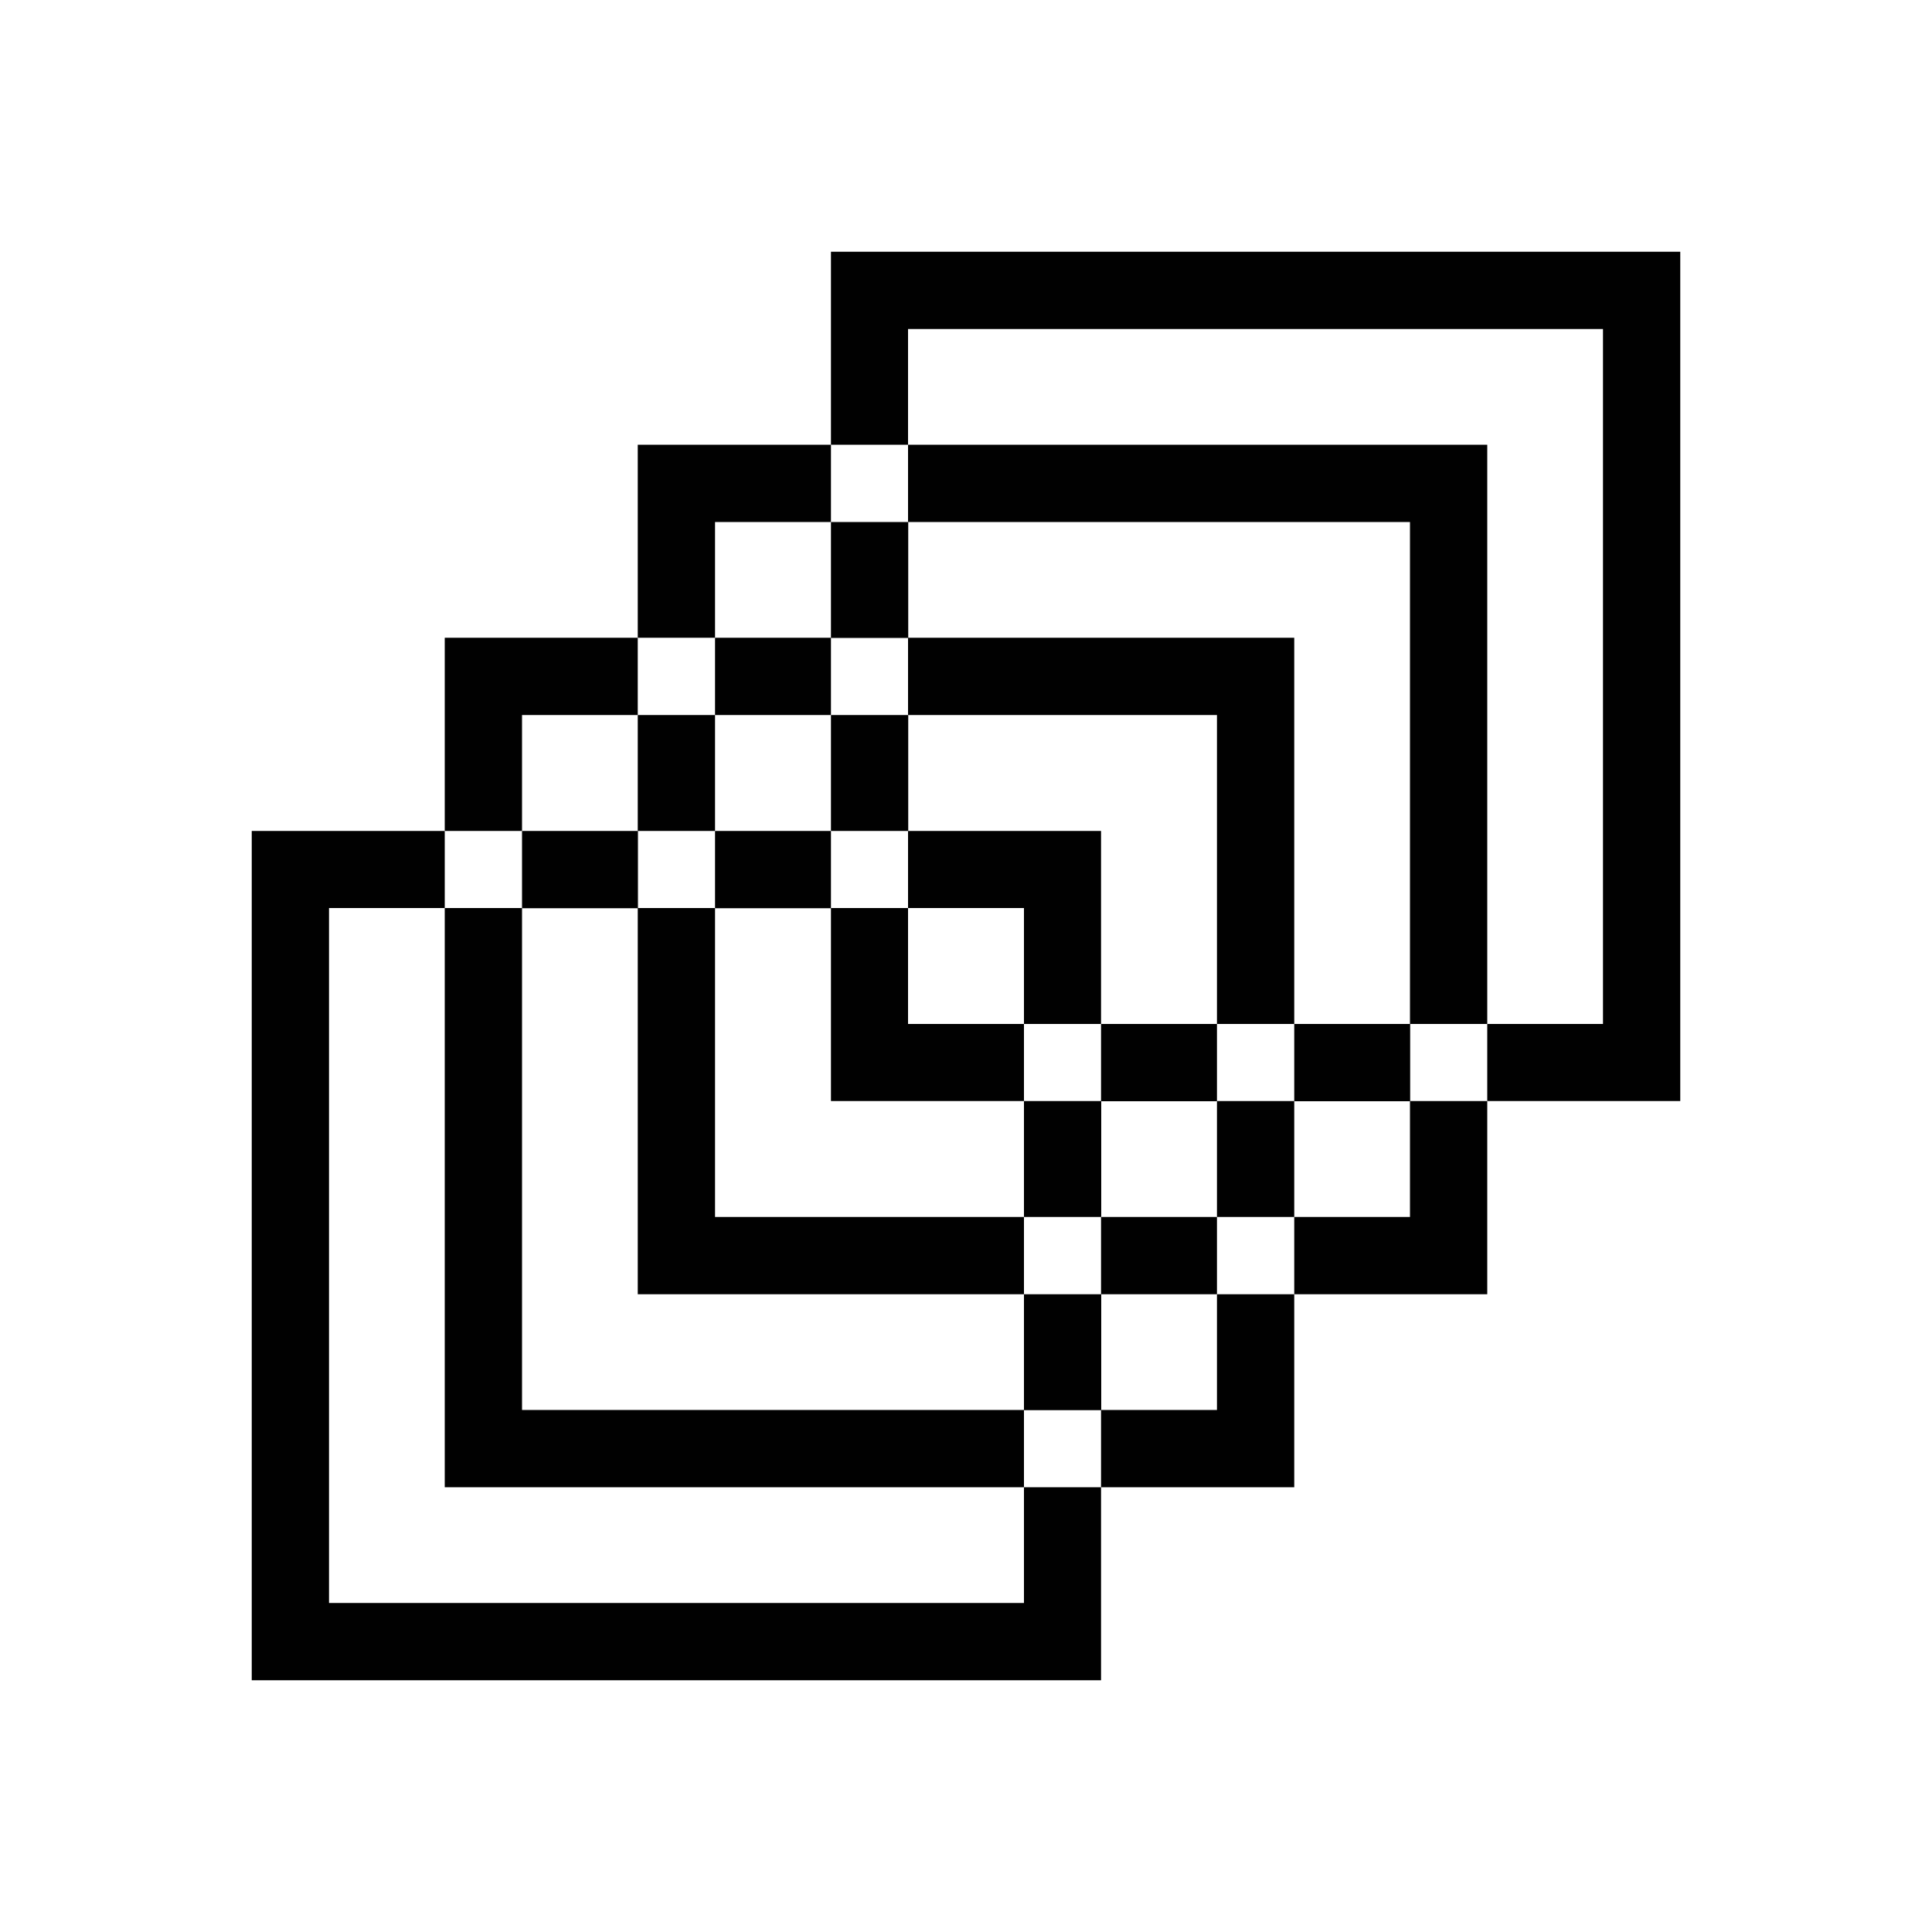
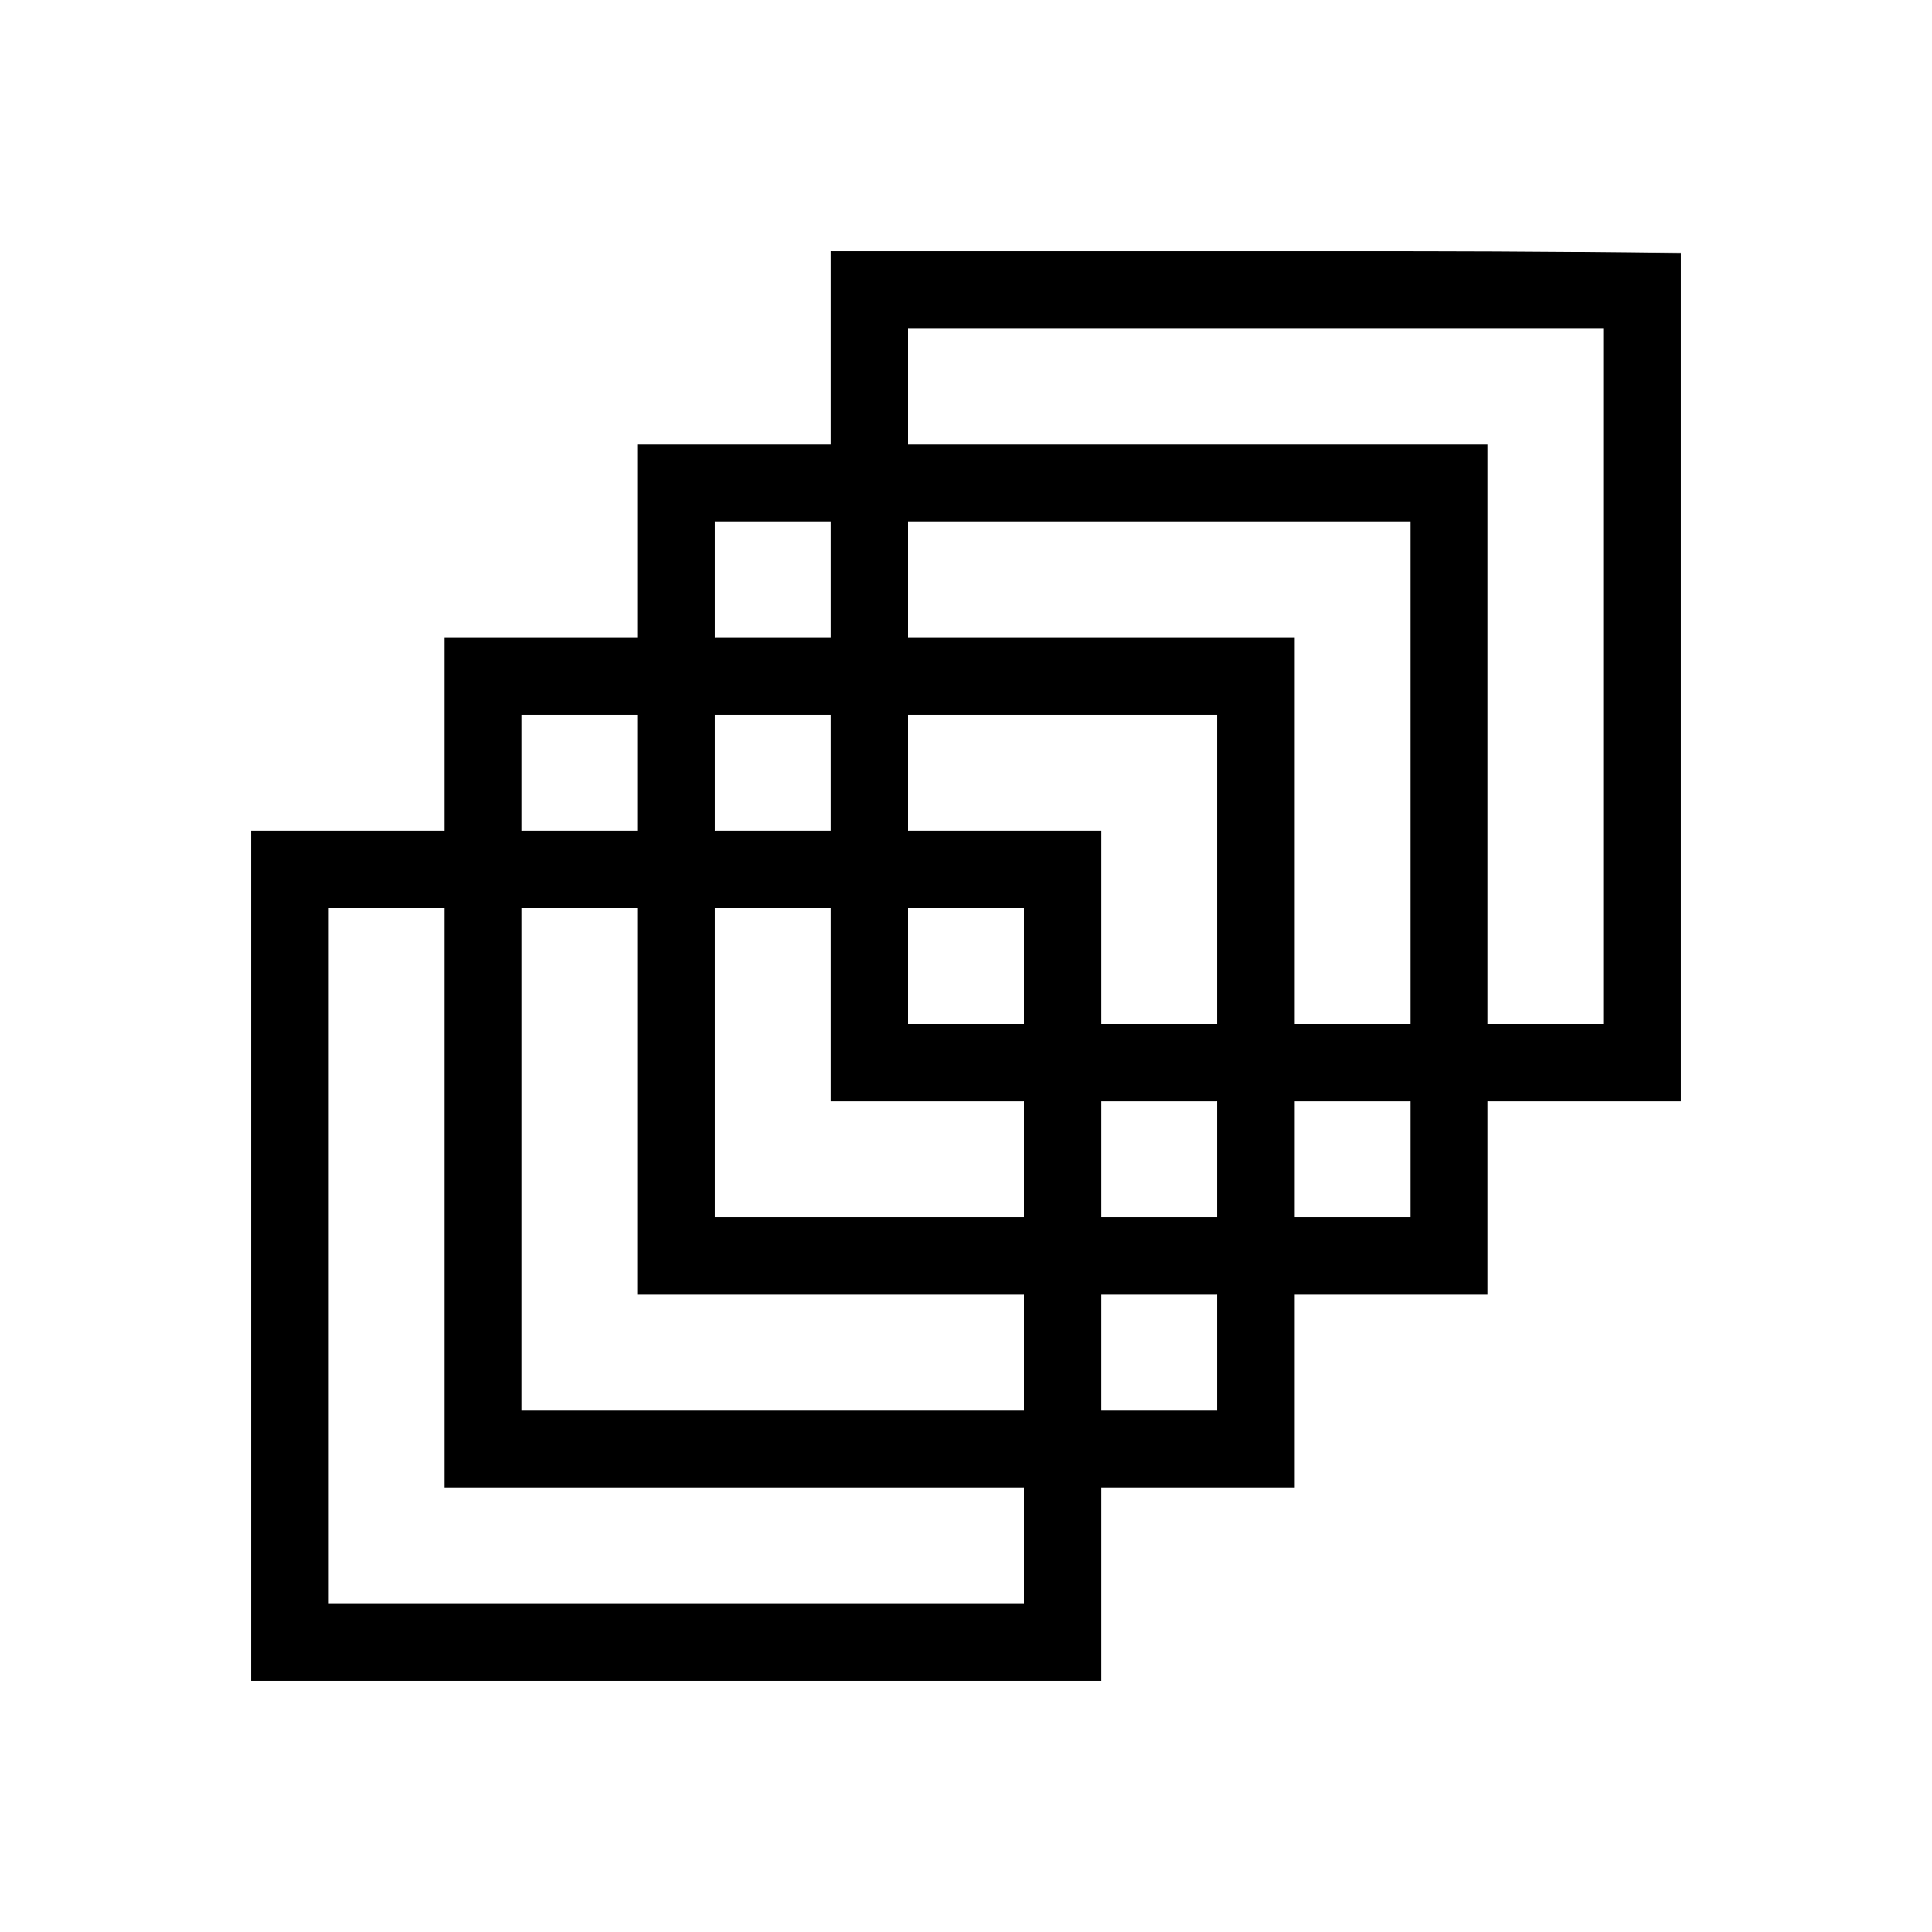
- <svg xmlns="http://www.w3.org/2000/svg" id="Layer_1" data-name="Layer 1" viewBox="0 0 100 100">
-   <defs>
-     <style>
-       .cls-1 {
-         fill: #010101;
-       }
-     </style>
-   </defs>
-   <polygon class="cls-1" points="53 82.97 17.03 82.97 17.03 47 23.02 47 23.02 43.01 13.03 43.01 13.03 86.97 56.99 86.97 56.99 76.98 53 76.98 53 82.97" />
-   <polygon class="cls-1" points="27.02 37.01 33.01 37.01 33.01 33.01 23.02 33.01 23.02 43.01 27.02 43.01 27.02 37.01" />
-   <polygon class="cls-1" points="62.99 72.98 56.99 72.98 56.99 76.98 66.99 76.98 66.99 66.99 62.99 66.99 62.99 72.98" />
-   <polygon class="cls-1" points="27.02 47 23.02 47 23.02 76.98 53 76.98 53 72.98 27.02 72.98 27.02 47" />
-   <rect class="cls-1" x="53" y="66.99" width="4" height="6" />
-   <rect class="cls-1" x="27.02" y="43.01" width="6" height="4" />
-   <polygon class="cls-1" points="72.98 62.99 66.99 62.99 66.99 66.99 76.98 66.99 76.98 56.99 72.98 56.99 72.98 62.99" />
-   <polygon class="cls-1" points="37.01 27.02 43.01 27.02 43.01 23.02 33.01 23.02 33.01 33.01 37.01 33.01 37.01 27.02" />
-   <rect class="cls-1" x="56.99" y="62.99" width="6" height="4" />
-   <rect class="cls-1" x="33.01" y="37.01" width="4" height="6" />
-   <polygon class="cls-1" points="37.01 62.99 37.01 47 33.01 47 33.01 66.99 53 66.99 53 62.99 37.01 62.99" />
-   <rect class="cls-1" x="62.99" y="56.99" width="4" height="6" />
-   <rect class="cls-1" x="37.01" y="33.01" width="6" height="4" />
-   <rect class="cls-1" x="37.01" y="43.01" width="6" height="4" />
-   <rect class="cls-1" x="53" y="56.99" width="4" height="6" />
-   <polygon class="cls-1" points="86.97 13.03 43.01 13.03 43.01 23.02 47 23.02 47 17.03 82.97 17.03 82.97 53 76.98 53 76.98 56.99 86.97 56.99 86.97 13.03" />
-   <rect class="cls-1" x="43.01" y="27.02" width="4" height="6" />
-   <rect class="cls-1" x="66.99" y="53" width="6" height="4" />
-   <rect class="cls-1" x="43.01" y="37.01" width="4" height="6" />
-   <rect class="cls-1" x="56.99" y="53" width="6" height="4" />
-   <polygon class="cls-1" points="47 47 43.01 47 43.01 56.99 53 56.99 53 53 47 53 47 47" />
-   <polygon class="cls-1" points="72.98 27.02 72.98 53 76.98 53 76.98 23.02 47 23.02 47 27.02 72.98 27.02" />
-   <polygon class="cls-1" points="62.99 37.01 62.99 53 66.99 53 66.99 33.01 47 33.01 47 37.01 62.99 37.01" />
-   <polygon class="cls-1" points="47 43.01 47 47 53 47 53 53 56.99 53 56.99 43.01 47 43.01" />
+ <svg xmlns="http://www.w3.org/2000/svg" id="Layer_1" version="1.1" viewBox="0 0 100 100">
+   <path d="M29.5,43h27.5v44H13v-44h16.5ZM17,60.5v22.5h36v-36H17v13.5ZM39.5,33h27.5v44H23v-44h16.5ZM27,50.5v22.5h36v-36H27v13.5ZM49.5,23h27.5v44h-44V23h16.5ZM37,40.5c0,3,0,6,0,9v13.5c6,0,10.5,0,13.5,0,3,0,6,0,9,0h13.5c0-6,0-10.5,0-13.5,0-3,0-6,0-9v-13.5c-5.9,0-10.4,0-13.5,0-3,0-6,0-9,0h-13.5c0,5.9,0,10.4,0,13.5ZM59.5,13h11c3.7,0,9.2,0,16.5.1v43.9h-27.5c-3.6,0-9.1,0-16.5,0V13h16.5ZM47,30.5c0,3,0,6,0,9v13.5c6,0,10.5,0,13.5,0,3,0,6,0,9,0h13.5c0-6,0-10.5,0-13.5,0-3,0-6,0-9v-13.5c-5.9,0-10.4,0-13.5,0-3,0-6,0-9,0h-13.5c0,5.9,0,10.4,0,13.5Z" />
</svg>
